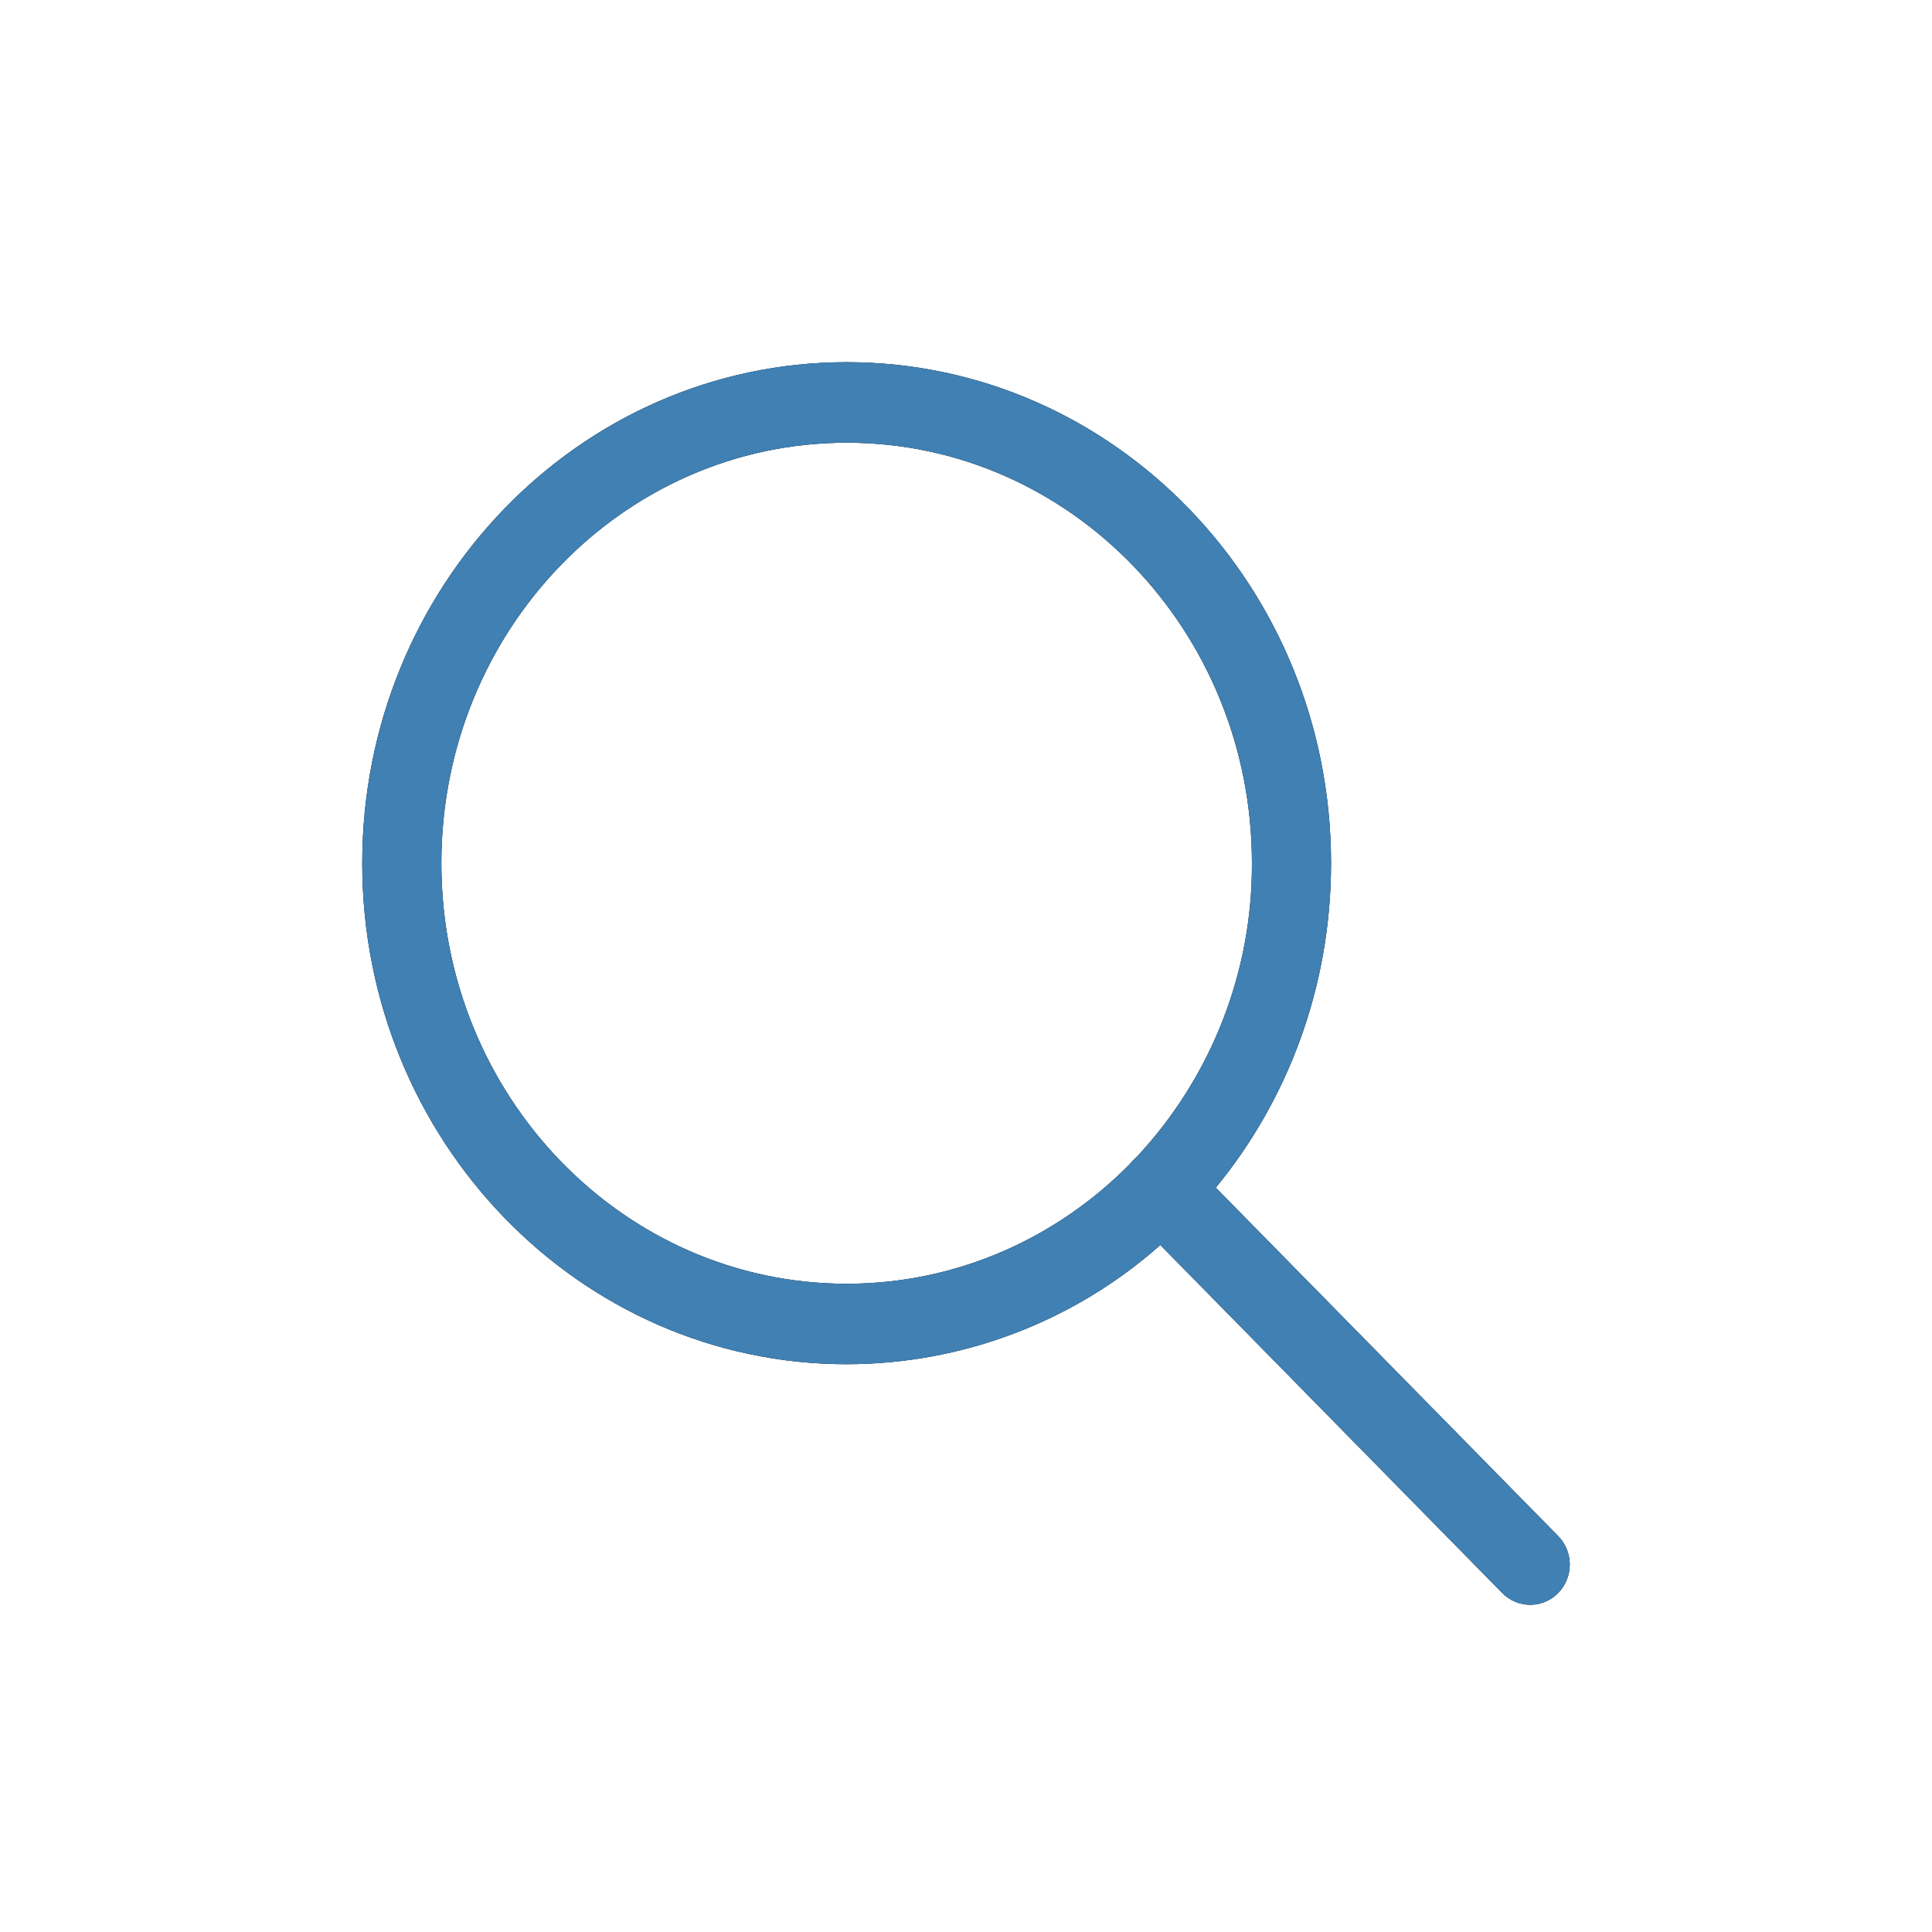
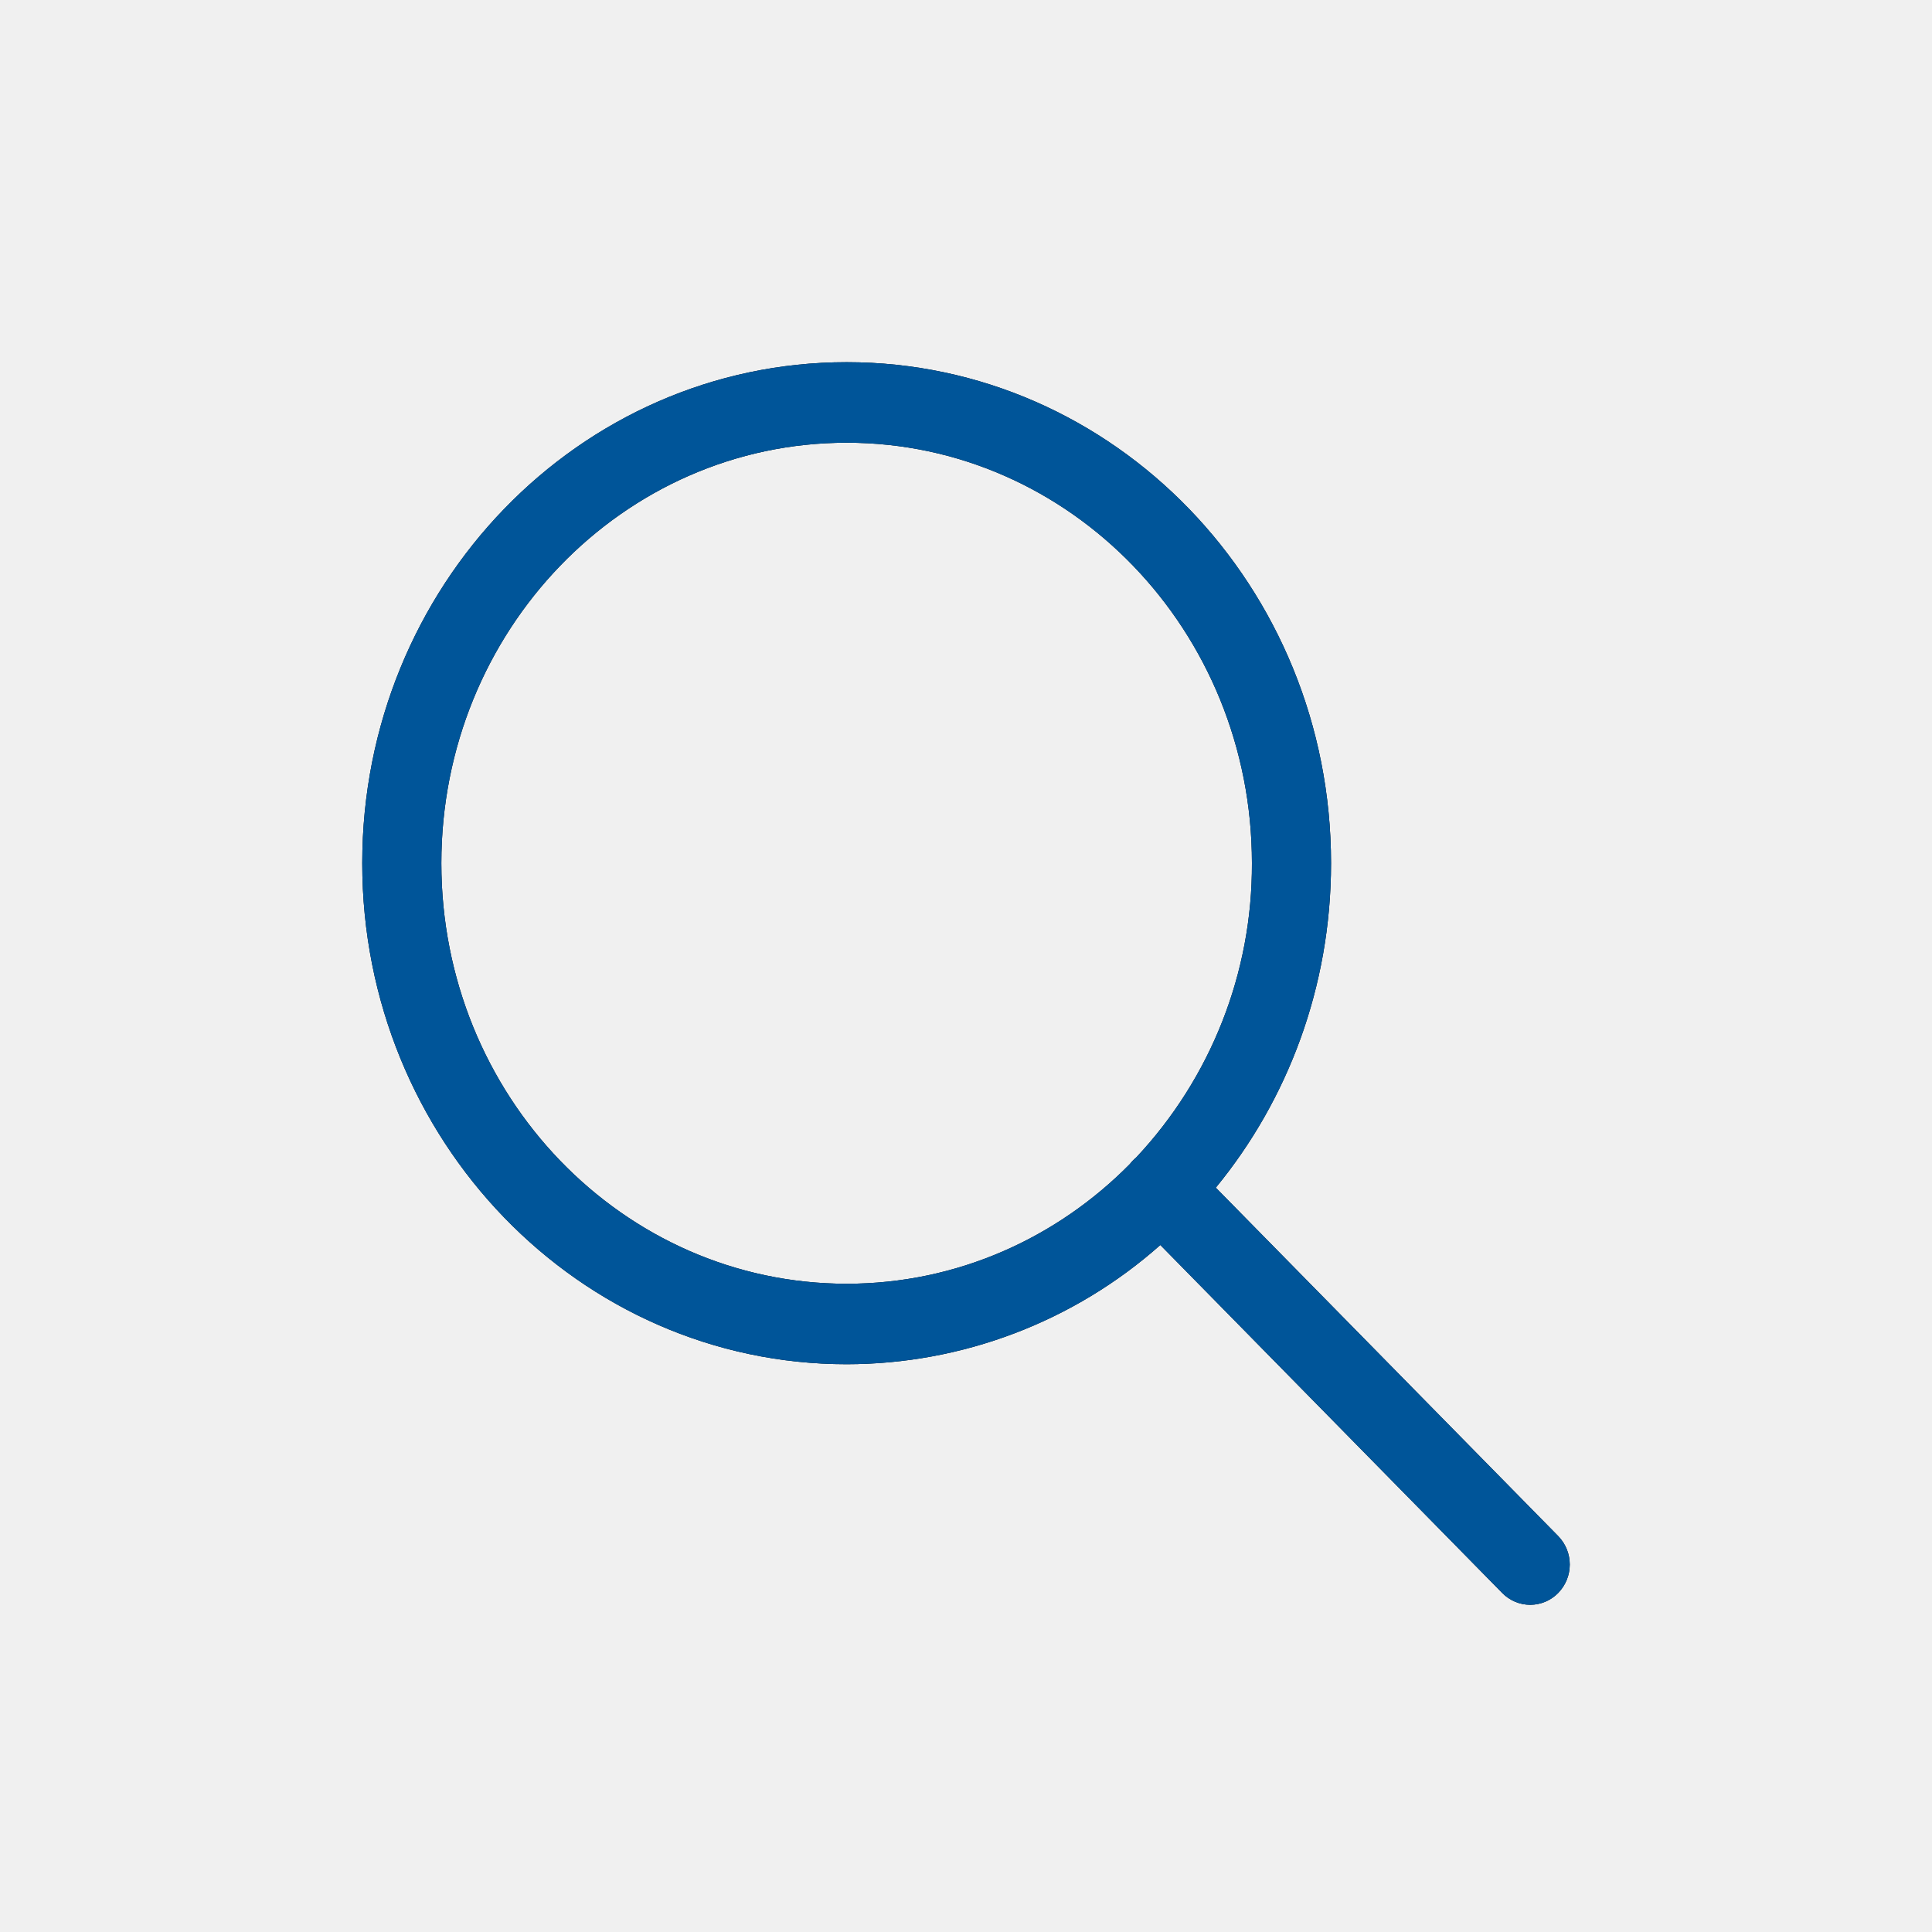
<svg xmlns="http://www.w3.org/2000/svg" xmlns:xlink="http://www.w3.org/1999/xlink" width="34" height="34" viewBox="0 0 34 34">
  <defs>
    <path id="a" d="M21.396 20.901l6.025 6.131a.717.717 0 0 1 0 1.002.687.687 0 0 1-.984 0L20.42 21.91a8.325 8.325 0 0 1-5.52 2.098c-4.711 0-8.525-3.95-8.525-8.817s3.814-8.817 8.525-8.817c4.71 0 8.524 3.95 8.524 8.817 0 2.177-.763 4.17-2.028 5.71zm-1.402-.53a7.52 7.52 0 0 0 2.038-5.18c0-4.089-3.196-7.4-7.132-7.4-3.937 0-7.133 3.311-7.133 7.4 0 4.09 3.196 7.401 7.133 7.401 1.938 0 3.697-.803 4.983-2.106a.712.712 0 0 1 .111-.115z" />
  </defs>
  <g fill="none" fill-rule="evenodd">
    <path d="M0 0h34v34H0z" />
-     <path fill="#FFF" d="M34 34H0V0h34z" />
+     <path fill="transparent" d="M34 34H0V0h34z" />
    <mask id="b" fill="#fff">
      <use xlink:href="#a" />
    </mask>
    <use fill="#000" fill-rule="nonzero" xlink:href="#a" />
    <g fill="#005699" mask="url(#b)">
      <path d="M0 0h34v34H0z" />
    </g>
-     <g fill="#FFF" fill-opacity=".25" mask="url(#b)">
+     <g fill="#005699" fill-opacity=".25" mask="url(#b)">
      <path d="M0 0h34v34H0z" />
    </g>
  </g>
</svg>
